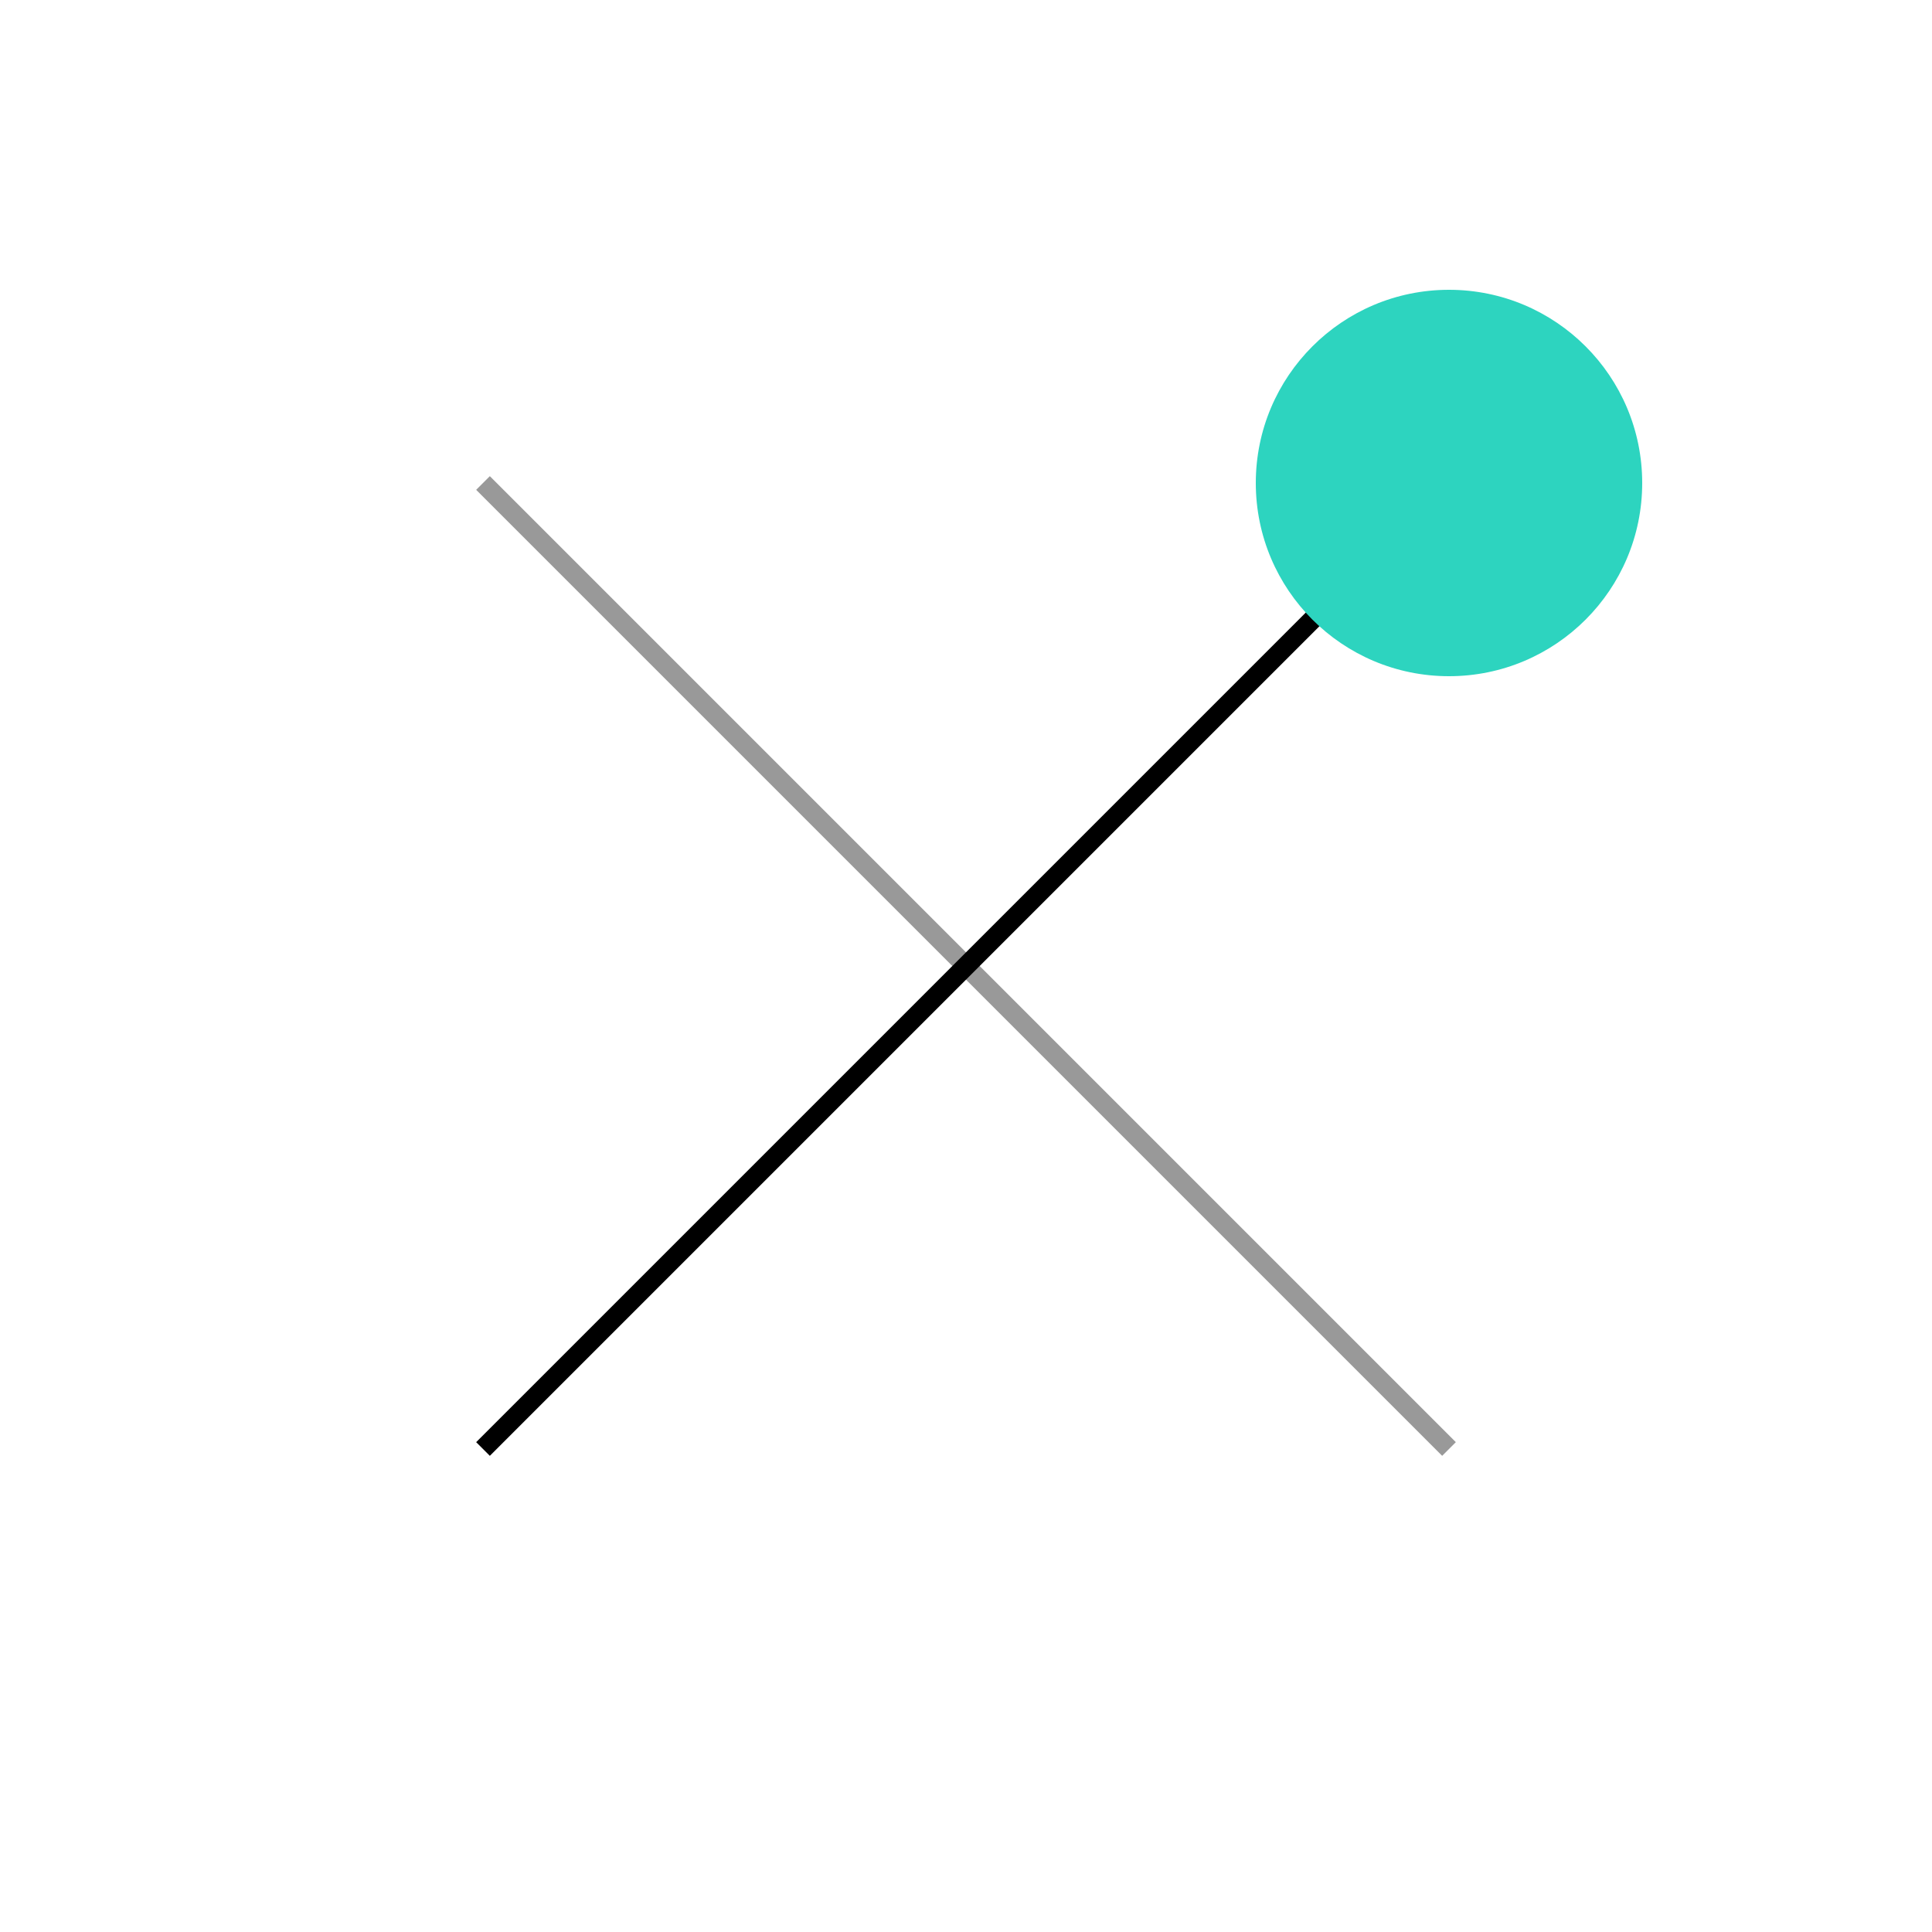
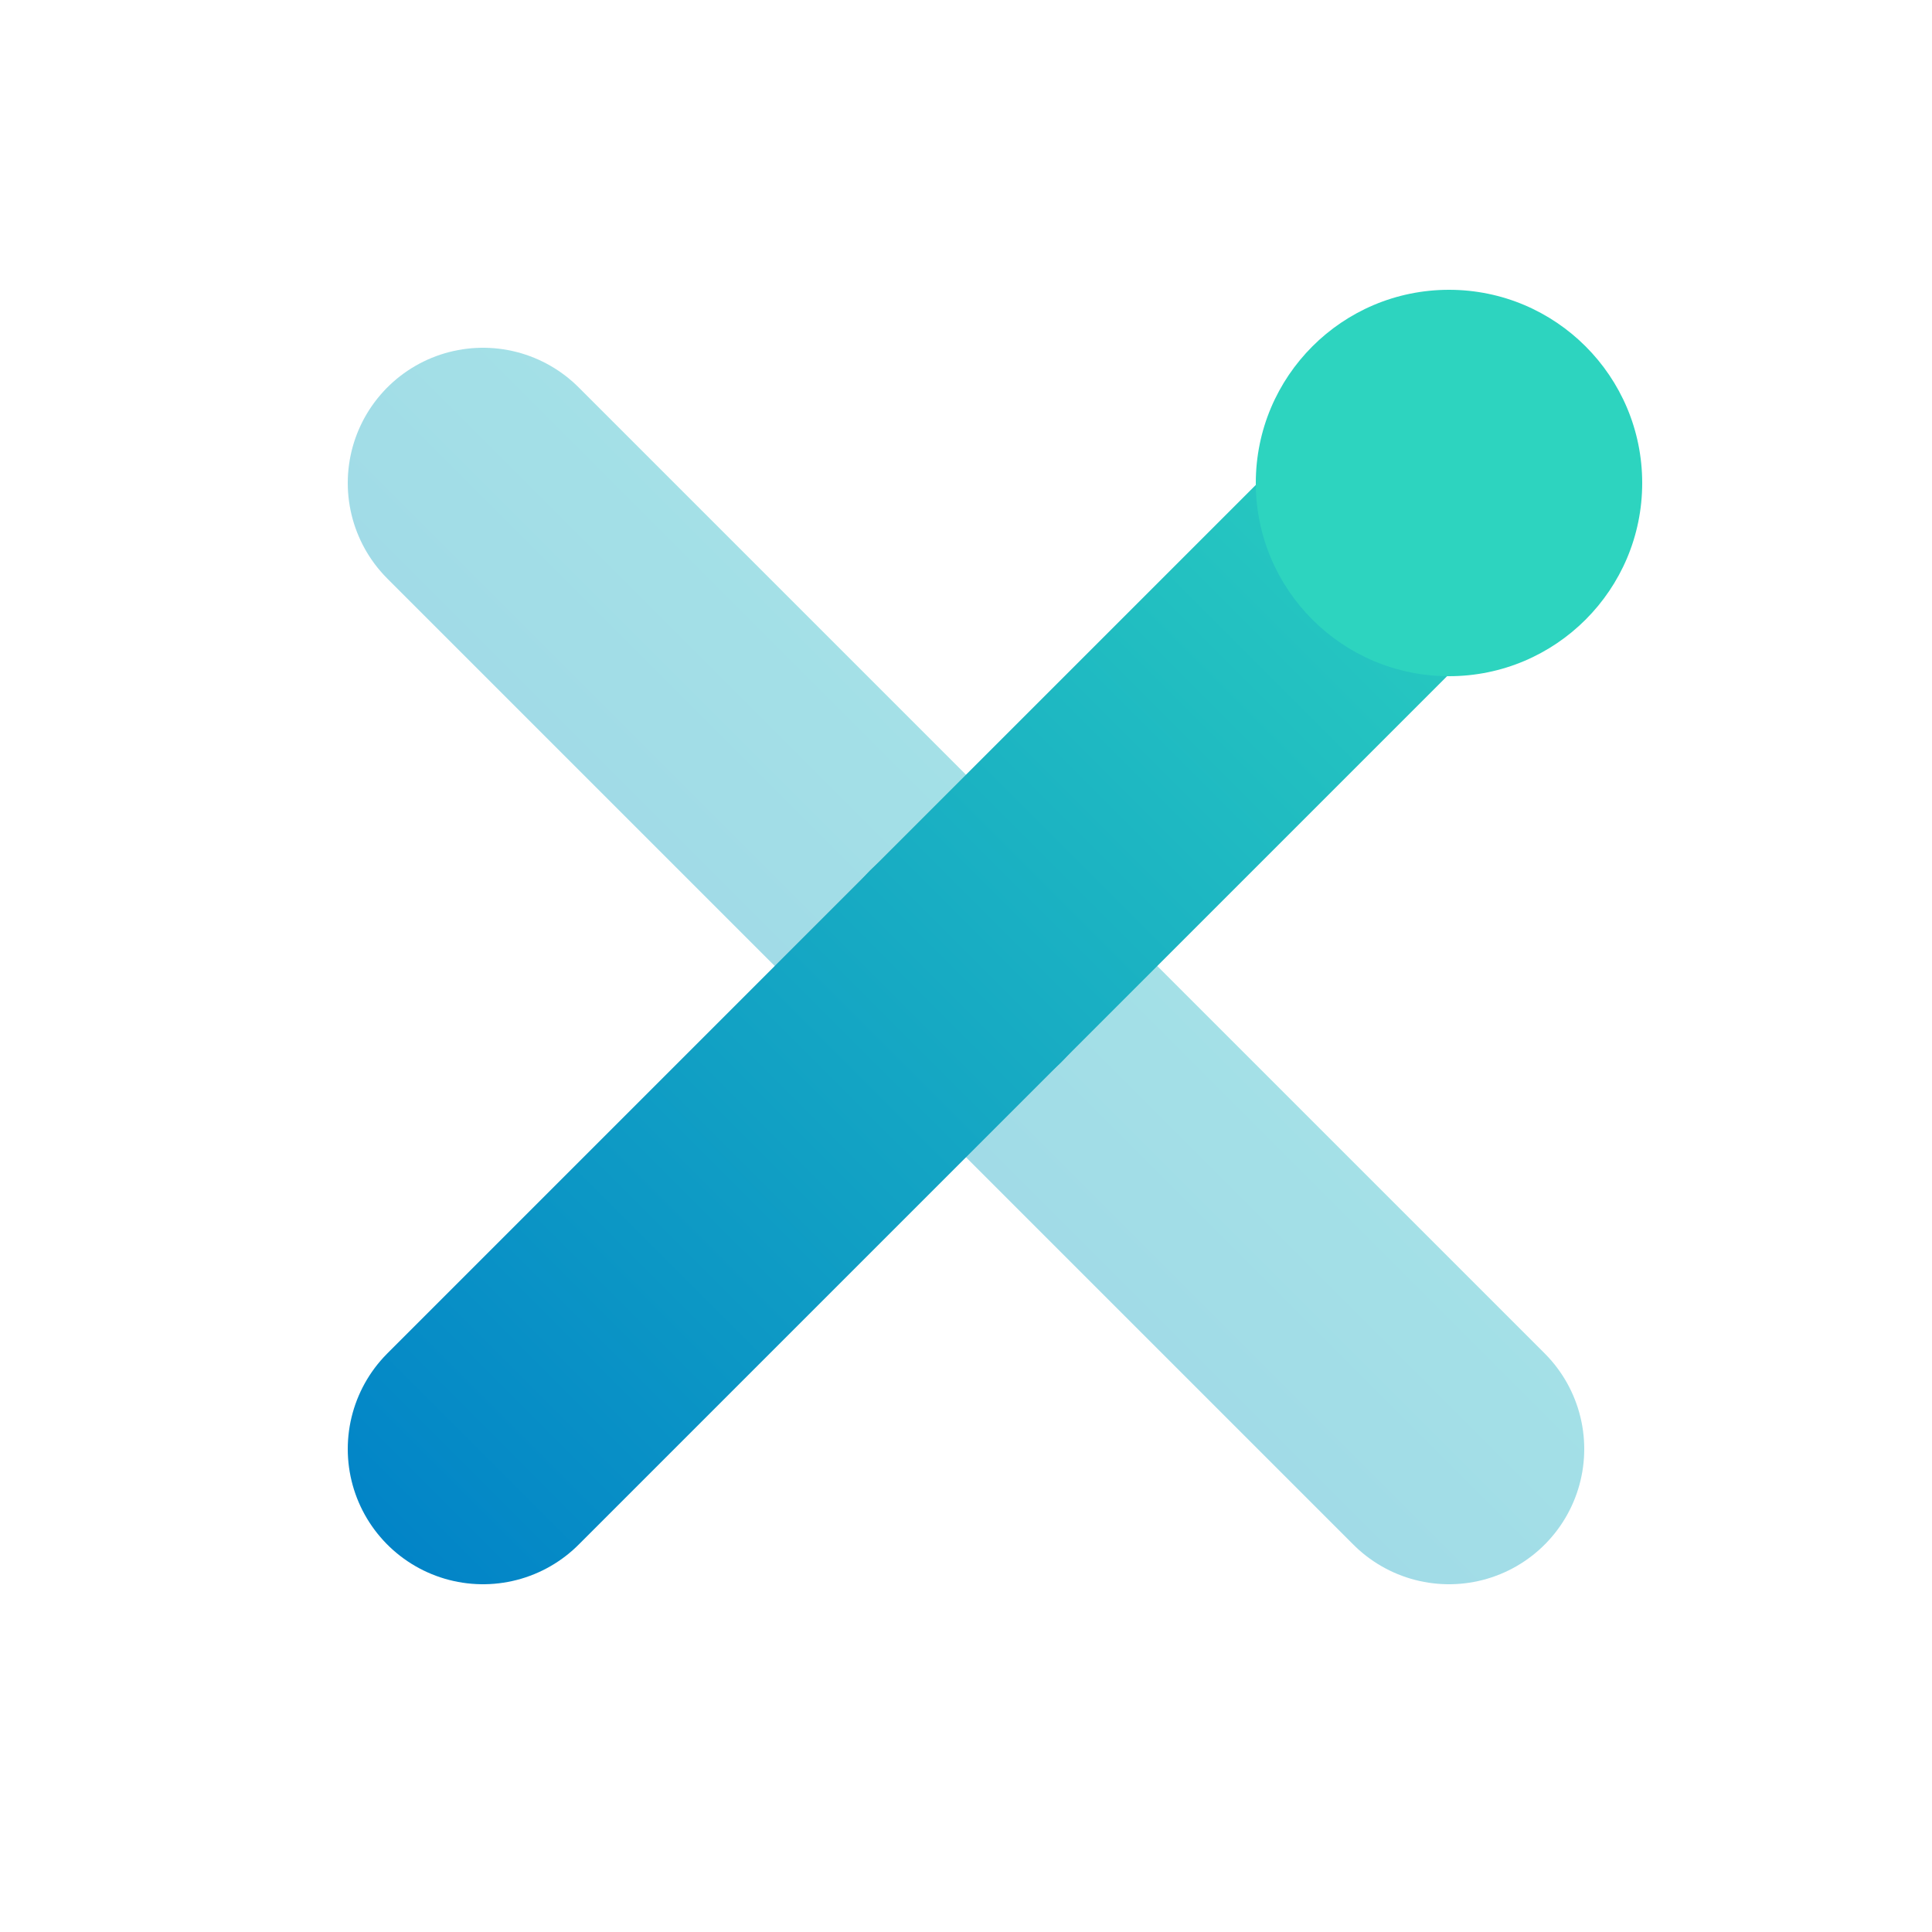
<svg xmlns="http://www.w3.org/2000/svg" viewBox="0 0 100 100" fill="none">
  <defs>
    <linearGradient id="puntoXGrad" x1="20" y1="80" x2="80" y2="20" gradientUnits="userSpaceOnUse">
-       <stop offset="0%" stopColor="#0284c7" />
-       <stop offset="100%" stopColor="#2dd4bf" />
+       <stop offset="0%" stop-color="#0284c7" />
+       <stop offset="100%" stop-color="#2dd4bf" />
    </linearGradient>
  </defs>
-   <path d="M25 25 L75 75" stroke="url(#puntoXGrad)" strokeWidth="14" strokeLinecap="round" strokeLinejoin="round" opacity="0.4" />
-   <path d="M25 75 L75 25" stroke="url(#puntoXGrad)" strokeWidth="14" strokeLinecap="round" strokeLinejoin="round" />
-   <circle cx="75" cy="25" r="10" fill="#2dd4bf" />
+   <circle class="center-dot" cx="50" cy="50" r="7" fill="url(#puntoXGrad)" />
+   <path class="arm" d="M50 50 L25 25" stroke="url(#puntoXGrad)" stroke-width="14" stroke-linecap="round" stroke-dasharray="36" opacity="0.4" />
+   <path class="arm" d="M50 50 L75 75" stroke="url(#puntoXGrad)" stroke-width="14" stroke-linecap="round" stroke-dasharray="36" opacity="0.4" />
+   <path class="arm" d="M50 50 L25 75" stroke="url(#puntoXGrad)" stroke-width="14" stroke-linecap="round" stroke-dasharray="36" />
+   <path class="arm" d="M50 50 L75 25" stroke="url(#puntoXGrad)" stroke-width="14" stroke-linecap="round" stroke-dasharray="36" />
+   <circle class="accent-dot" cx="75" cy="25" r="10" fill="#2dd4bf" />
</svg>
